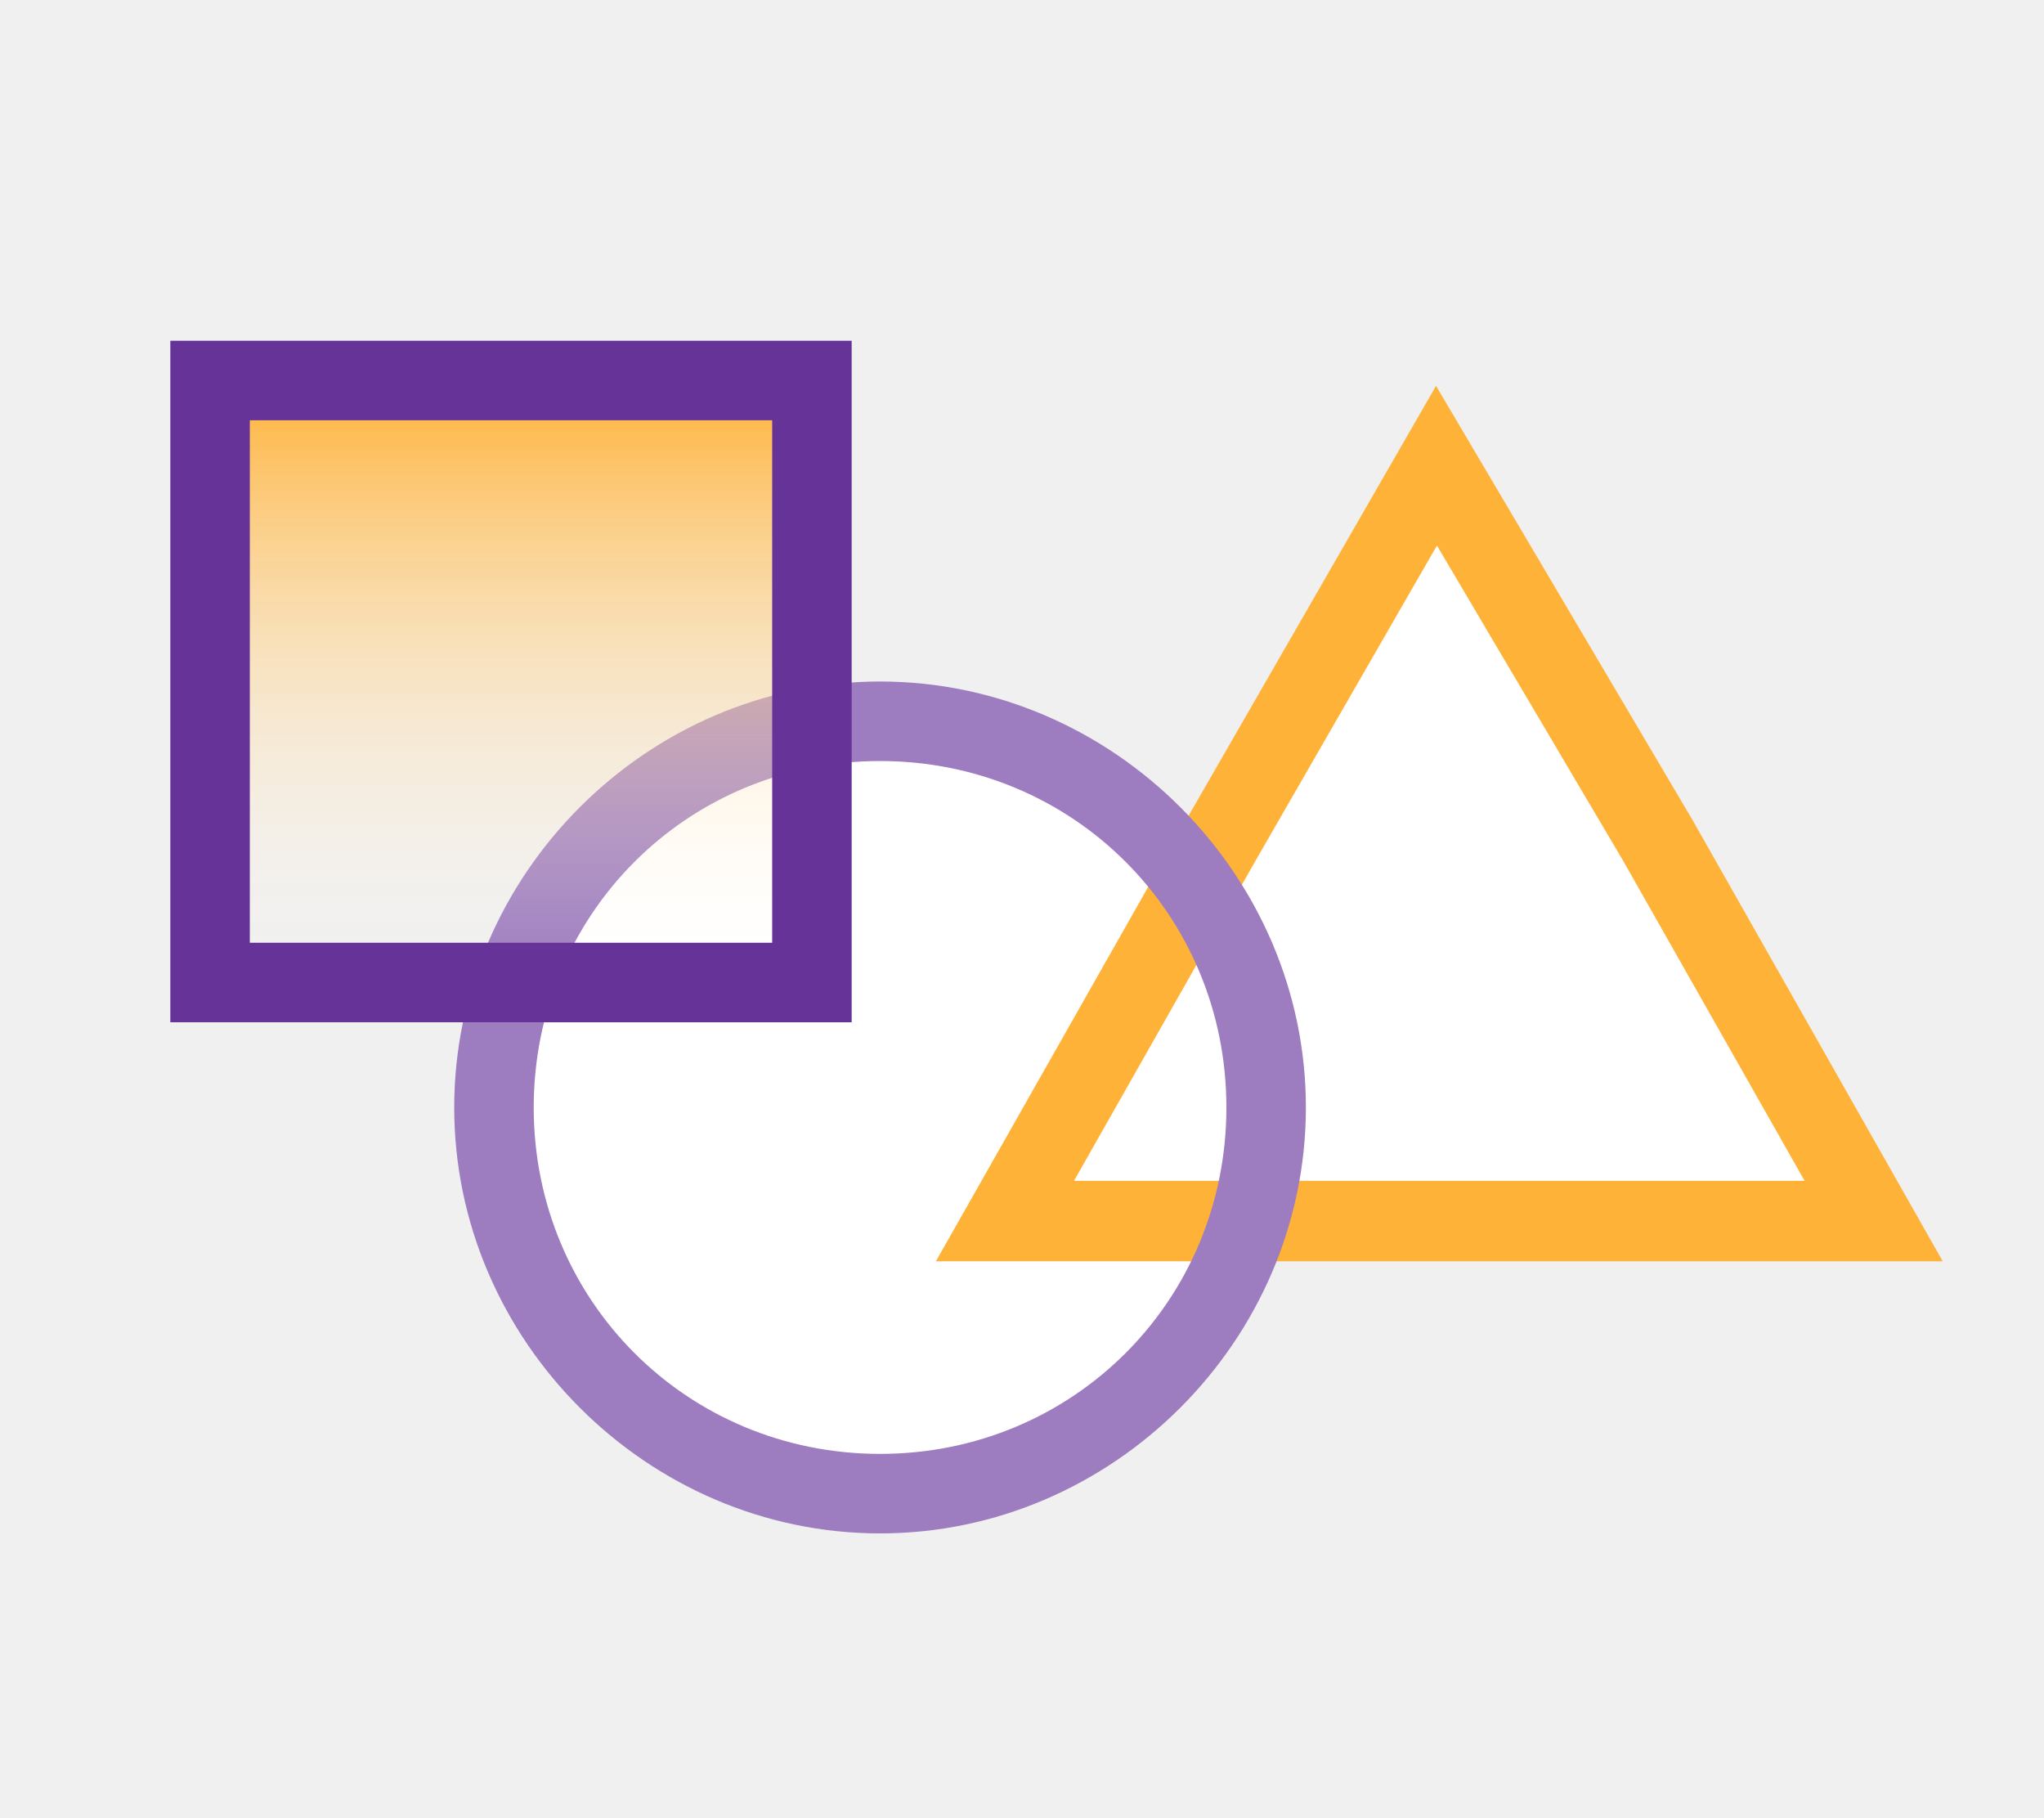
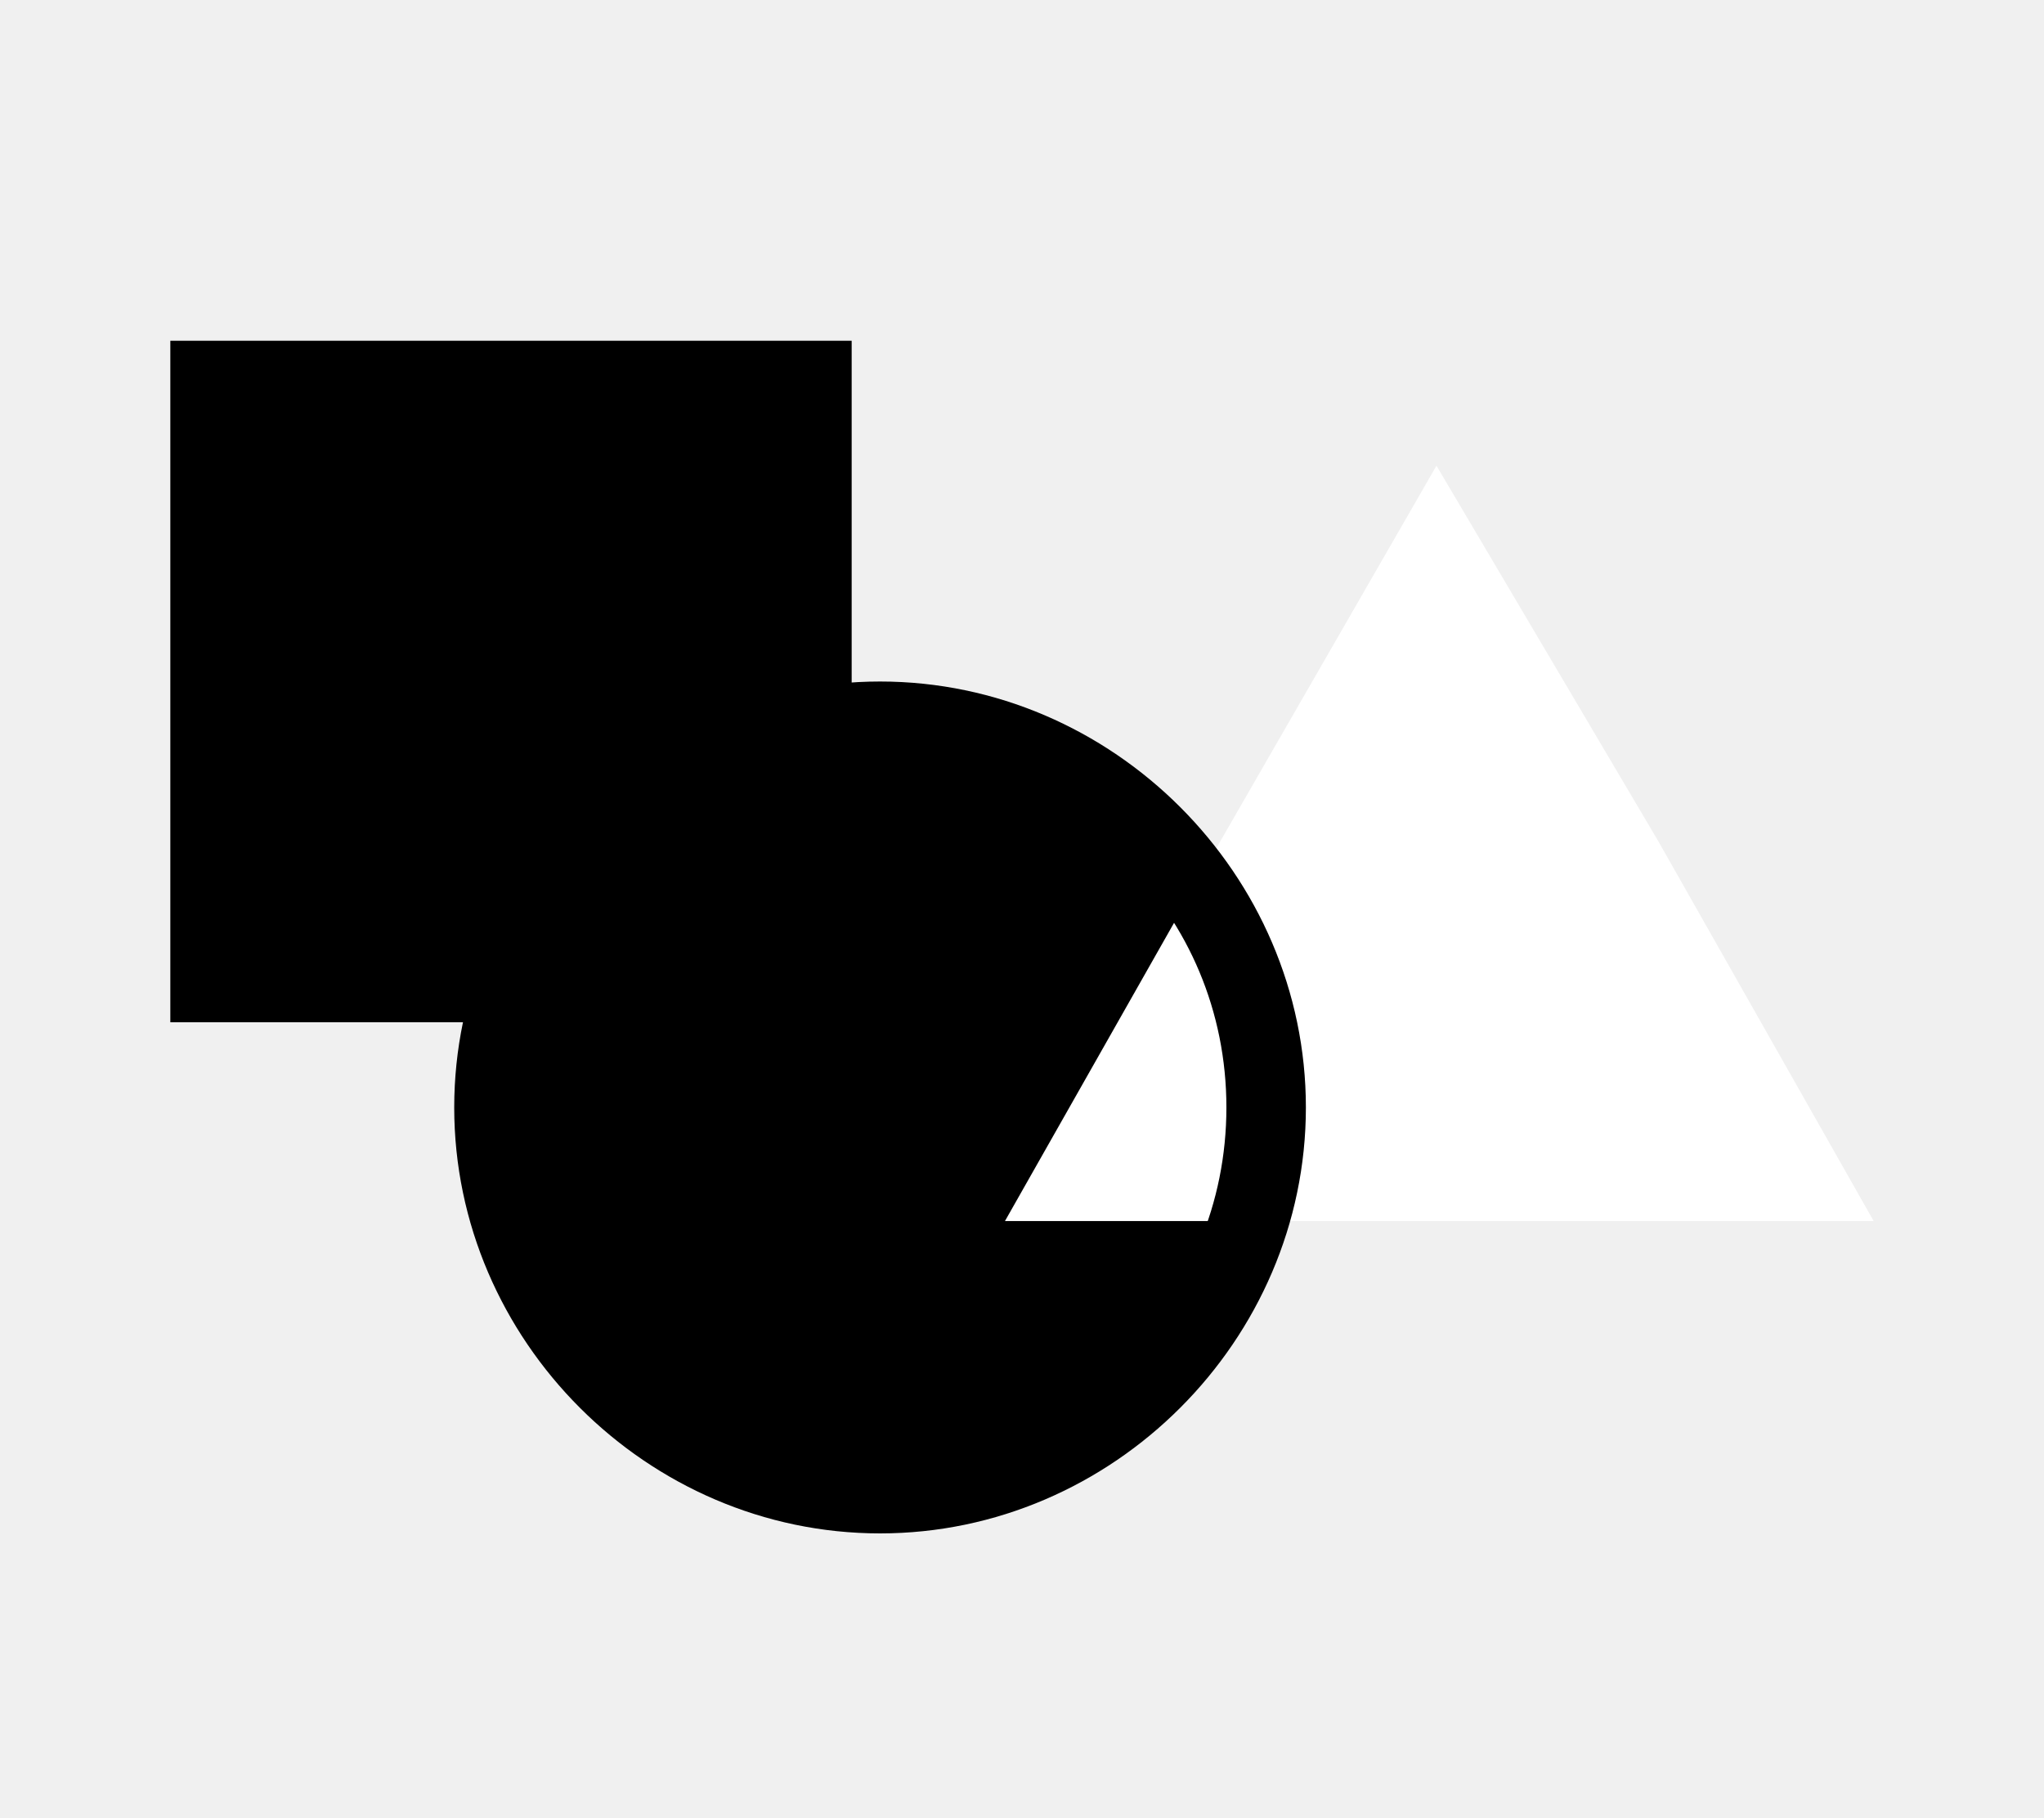
- <svg xmlns="http://www.w3.org/2000/svg" version="1.1" id="Ebene_1" x="0px" y="0px" viewBox="0 0 36 32" style="enable-background:new 0 0 36 32;" xml:space="preserve">
-   <style type="text/css">
- 	.st0{fill:#FFFFFF;}
- 	.st1{fill:#FFFFFF;stroke:#FFB238;stroke-width:1.417;stroke-miterlimit:10;}
- 	.st2{fill:#9D7CBF;}
- 	.st3{fill:url(#SVGID_1_);}
- 	.st4{fill:#663399;}
- </style>
-   <circle class="st0" cx="15.4" cy="19.2" r="6.8" />
-   <polygon class="st1" points="25.3,21.5 17.7,21.5 21.5,14.8 25.3,8.2 29.2,14.8 33,21.5 " />
-   <g>
-     <path class="st2" d="M15.5,13.4c3.4,0,6.1,2.7,6.1,6.1s-2.7,6.1-6.1,6.1s-6.1-2.7-6.1-6.1S12.1,13.4,15.5,13.4 M15.5,12   C11.4,12,8,15.4,8,19.5s3.4,7.5,7.5,7.5s7.5-3.4,7.5-7.5S19.6,12,15.5,12L15.5,12z" />
-   </g>
-   <g>
-     <linearGradient id="SVGID_1_" gradientUnits="userSpaceOnUse" x1="9" y1="17.291" x2="9" y2="6.708">
-       <stop offset="0" style="stop-color:#FFFFFF;stop-opacity:0" />
-       <stop offset="1" style="stop-color:#FFB238" />
-     </linearGradient>
-     <rect x="3.7" y="6.7" class="st3" width="10.6" height="10.6" />
-     <path class="st4" d="M13.6,7.4v9.2H4.4V7.4H13.6 M15,6H3v12h12V6L15,6z" />
-   </g>
+ <svg xmlns="http://www.w3.org/2000/svg" x="0px" y="0px" viewBox="0 0 36 32" style="enable-background:new 0 0 36 32;" xml:space="preserve">
+   <circle class="svg-fill-brightest" cx="15.4" cy="19.2" r="6.8" />
+   <polygon fill="#fff" class="svg-stroke svg-stroke-accent" points="25.3,21.5 17.7,21.5 21.5,14.8 25.3,8.2 29.2,14.8 33,21.5 " />
+   <path class="svg-fill-lilac" d="M15.5,13.4c3.4,0,6.1,2.7,6.1,6.1s-2.7,6.1-6.1,6.1s-6.1-2.7-6.1-6.1S12.1,13.4,15.5,13.4 M15.5,12   C11.4,12,8,15.4,8,19.5s3.4,7.5,7.5,7.5s7.5-3.4,7.5-7.5S19.6,12,15.5,12L15.5,12z" />
+   <rect x="3.7" y="6.7" class="svg-fill-gradient-accent-white-top" width="10.6" height="10.6" />
+   <path class="svg-fill-gatsby" d="M13.6,7.4v9.2H4.4V7.4H13.6 M15,6H3v12h12V6L15,6z" />
</svg>
